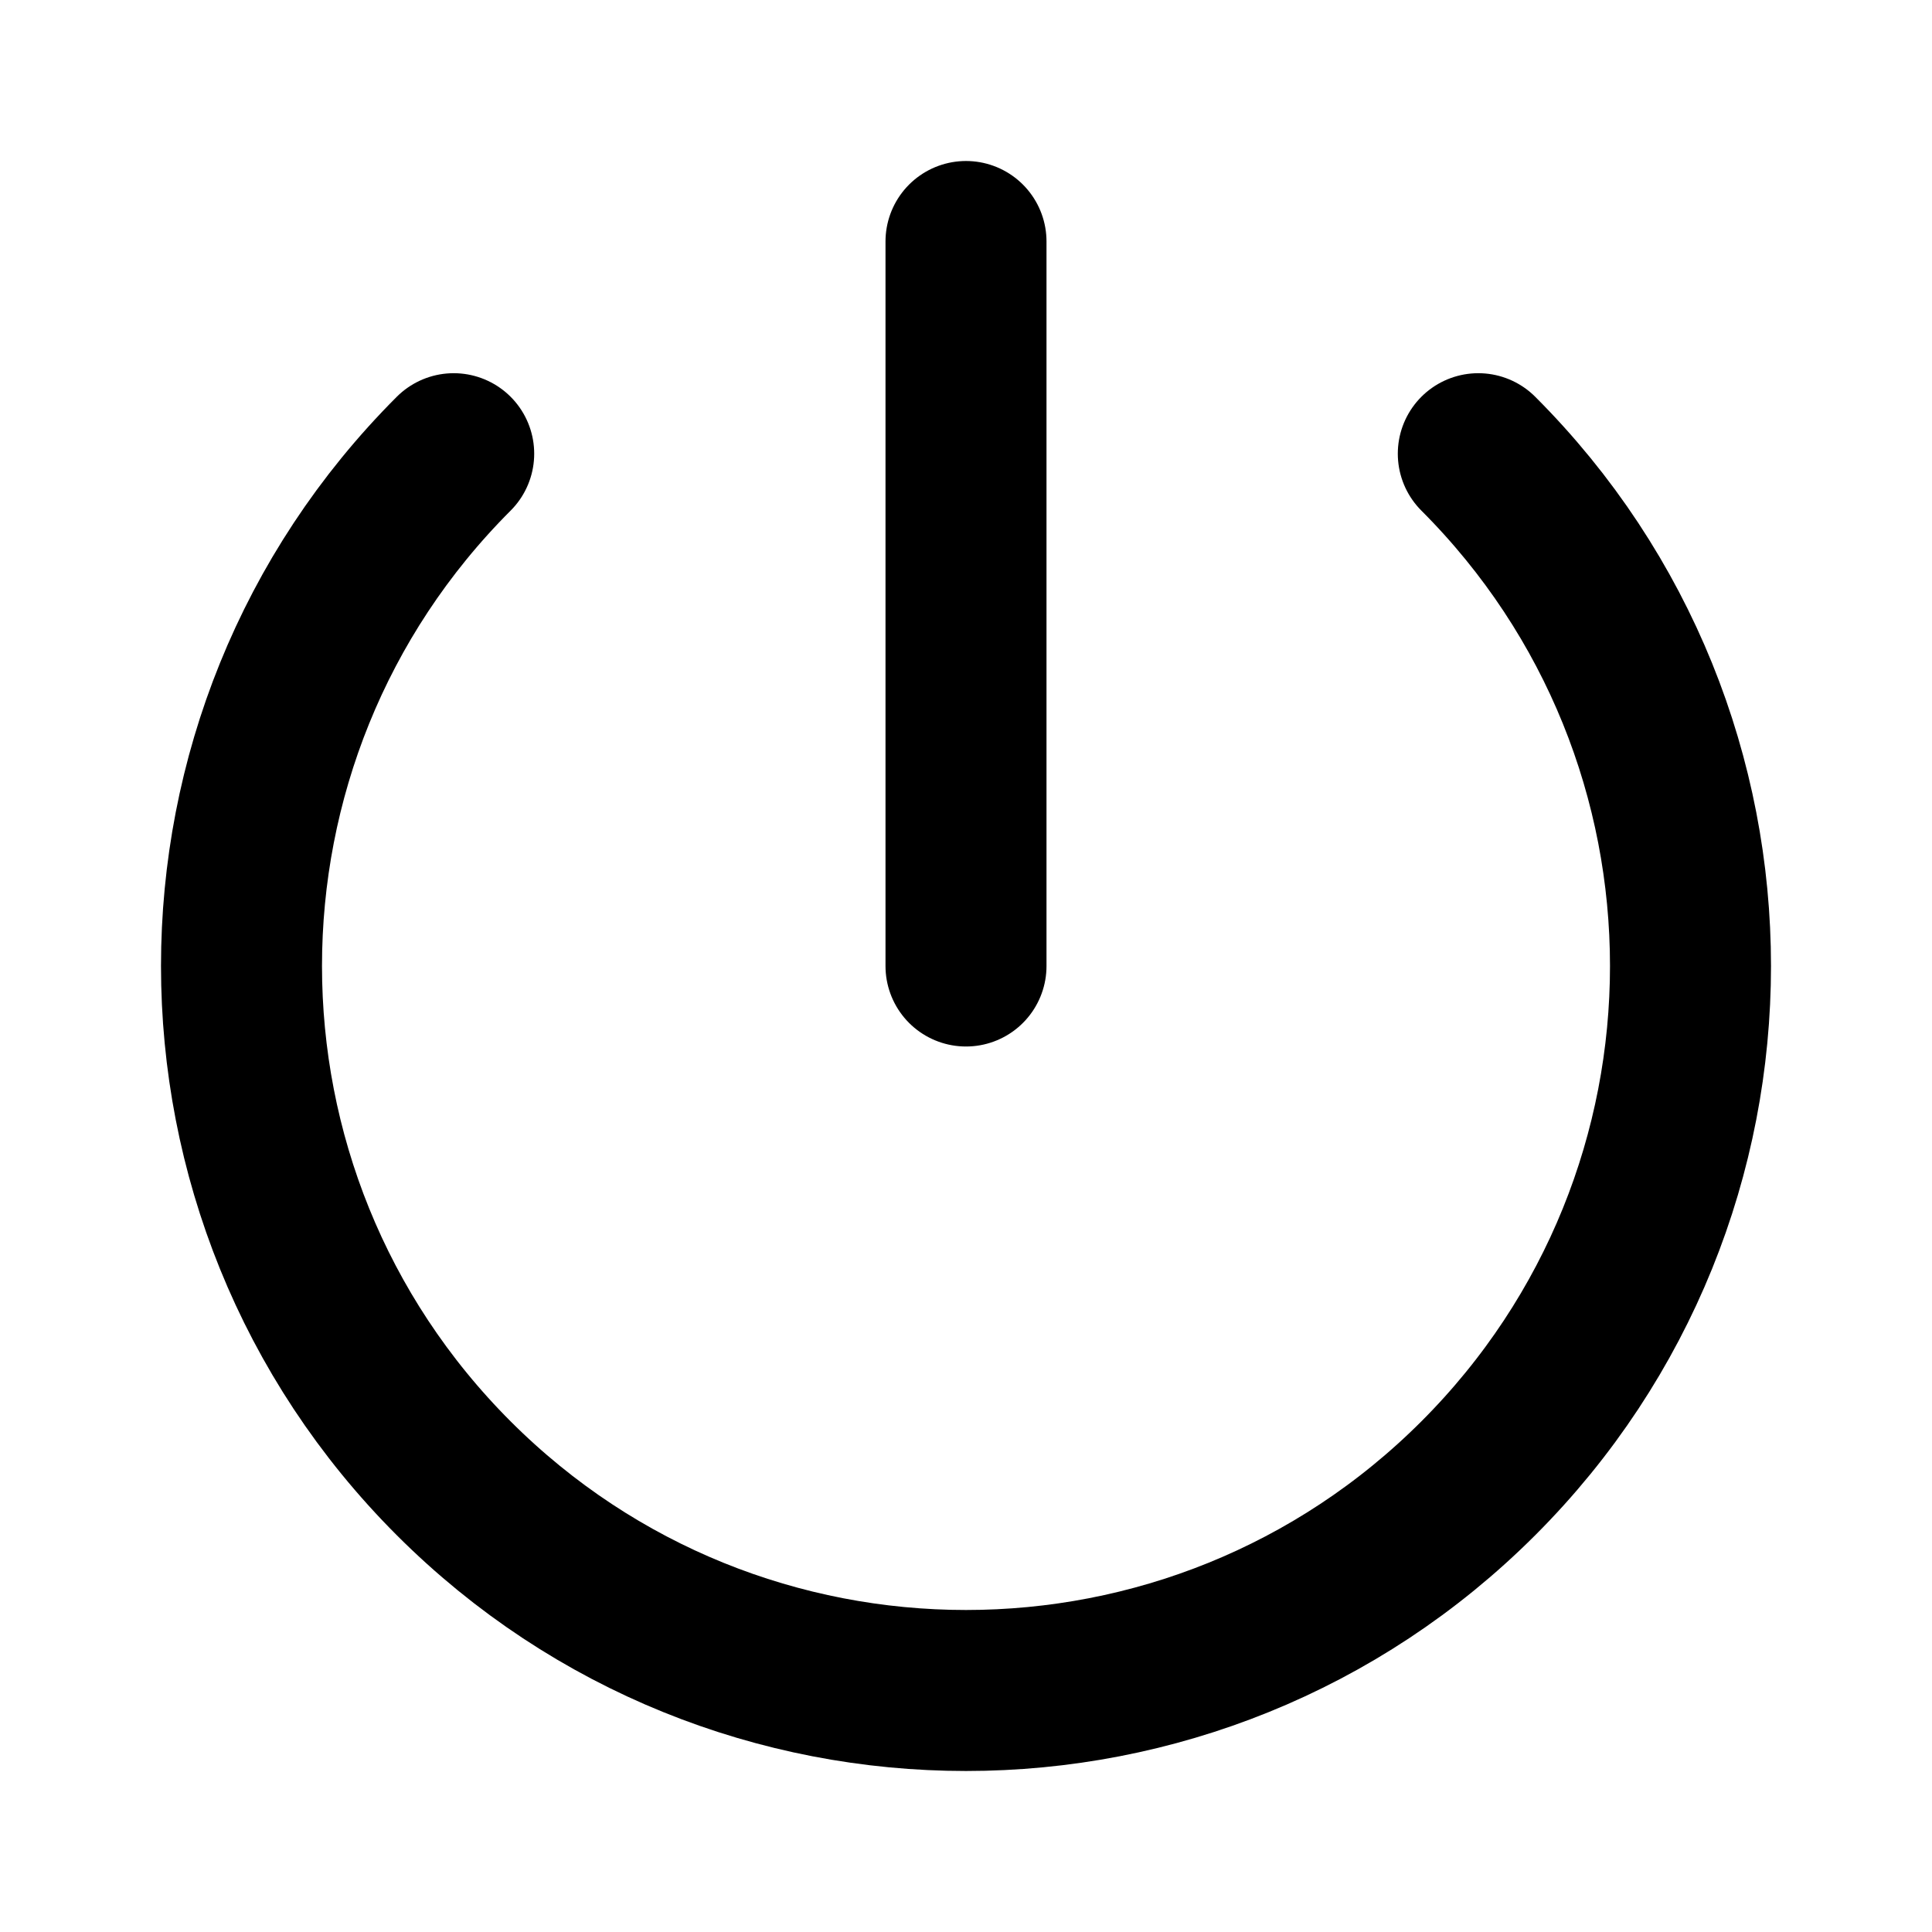
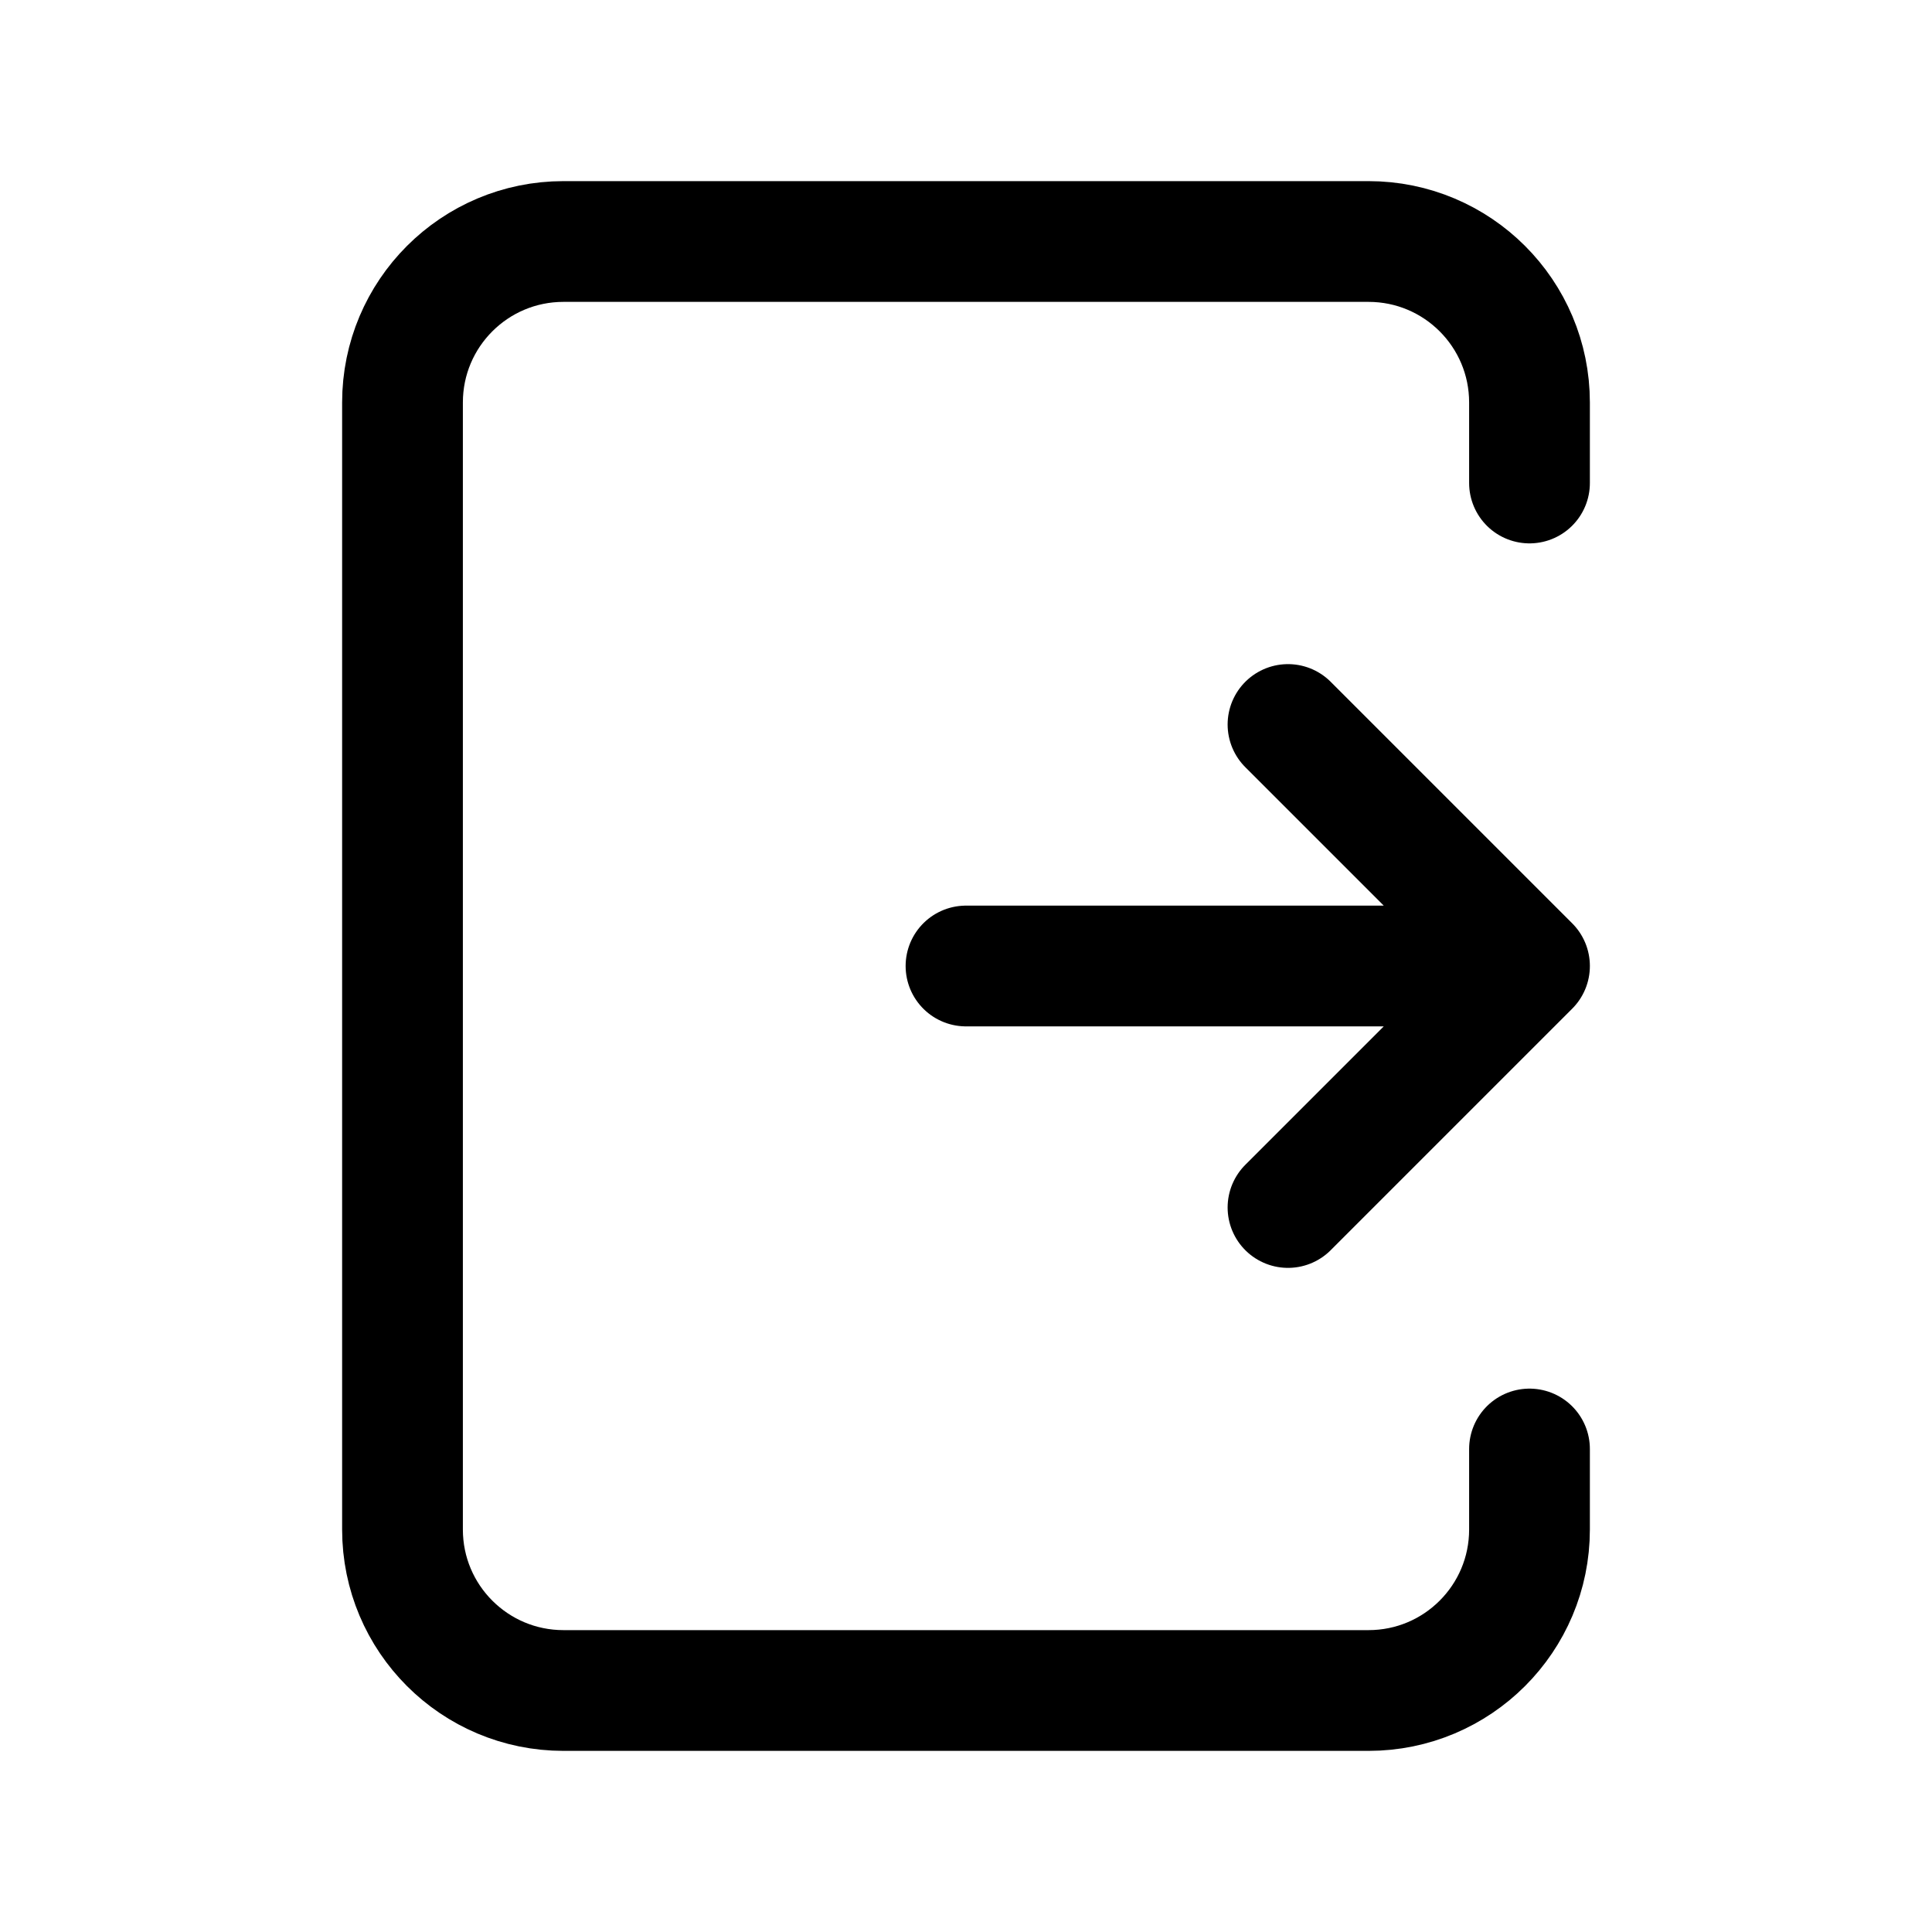
- <svg xmlns="http://www.w3.org/2000/svg" aria-hidden="true" fill="none" viewBox="0 0 24 24">
-   <path stroke="currentColor" stroke-linecap="round" stroke-width="2" stroke-linejoin="round" d="M5.636 5.636a9 9 0 1 0 12.728 0M12 3v9" />
+ <svg xmlns="http://www.w3.org/2000/svg" width="24px" height="24px" viewBox="0 0 24 24" fill="none" color="currentColor">
+   <path d="M12 12H19M19 12L16 15M19 12L16 9" stroke="currentColor" stroke-width="1.5" stroke-linecap="round" stroke-linejoin="round" />
+   <path d="M19 6V5C19 3.895 18.105 3 17 3H7C5.895 3 5 3.895 5 5V19C5 20.105 5.895 21 7 21H17C18.105 21 19 20.105 19 19V18" stroke="currentColor" stroke-width="1.5" stroke-linecap="round" stroke-linejoin="round" />
</svg>
